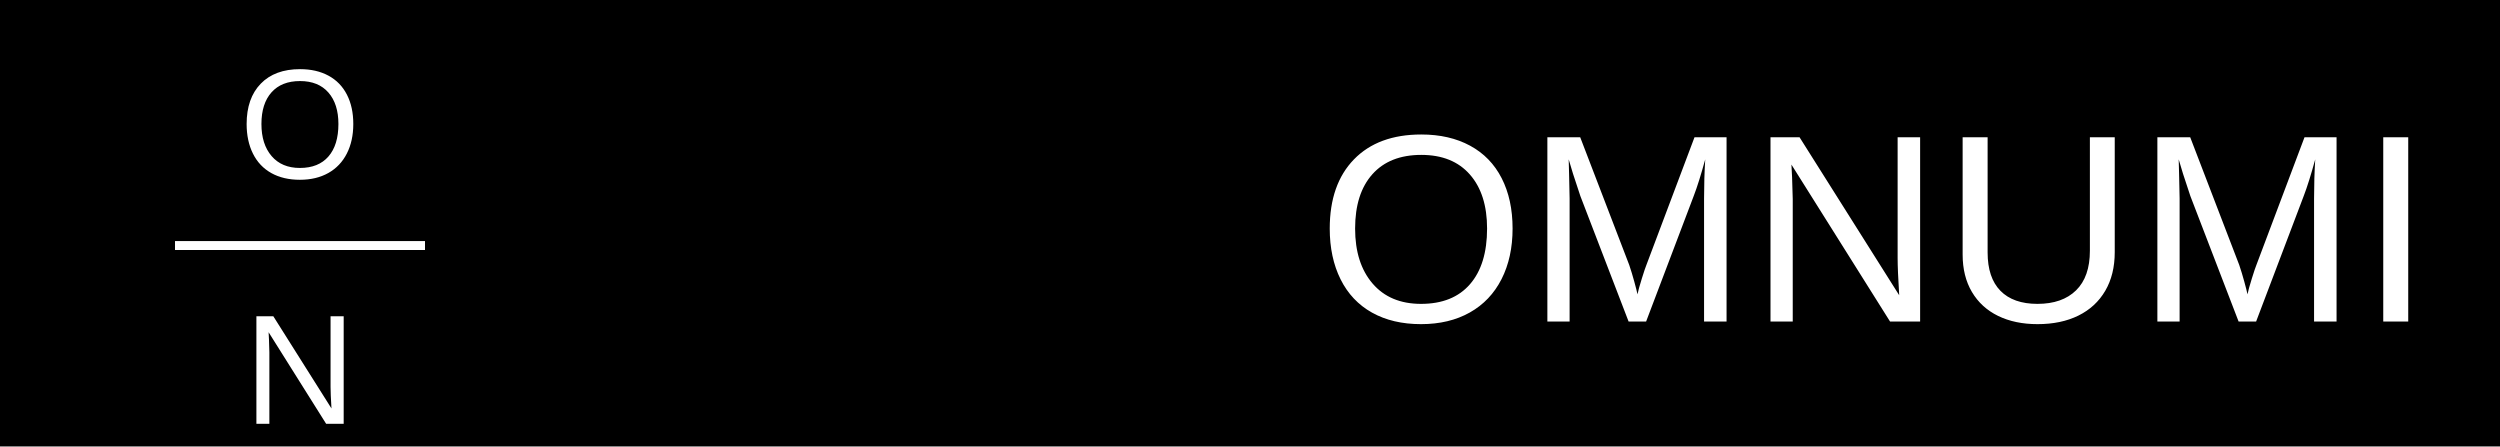
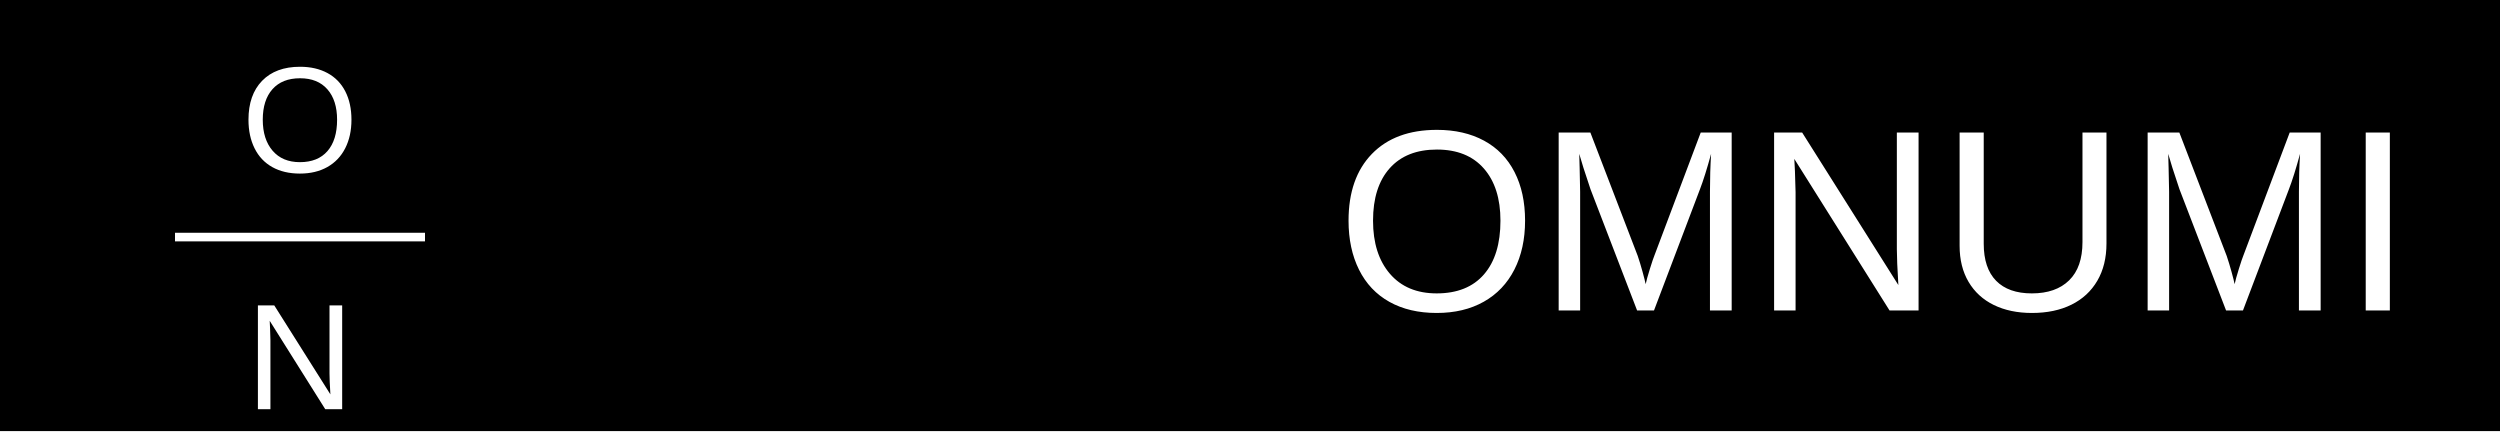
- <svg xmlns="http://www.w3.org/2000/svg" width="5600" height="1000">
+ <svg xmlns="http://www.w3.org/2000/svg" width="5800" height="1000">
  <rect width="100%" height="100%" fill="black" />
  <text x="12%" y="30%" dominant-baseline="middle" text-anchor="middle" fill="white" font-size="350" font-family="Arial, sans-serif">O</text>
  <line x1="7%" y1="55%" x2="17%" y2="55%" stroke="white" stroke-width="20" />
  <text x="12%" y="85%" dominant-baseline="middle" text-anchor="middle" fill="white" font-size="350" font-family="Arial, sans-serif">N</text>
  <text x="75%" y="55%" dominant-baseline="middle" text-anchor="middle" fill="white" font-size="600" font-family="Arial, sans-serif">OMNUMI </text>
</svg>
